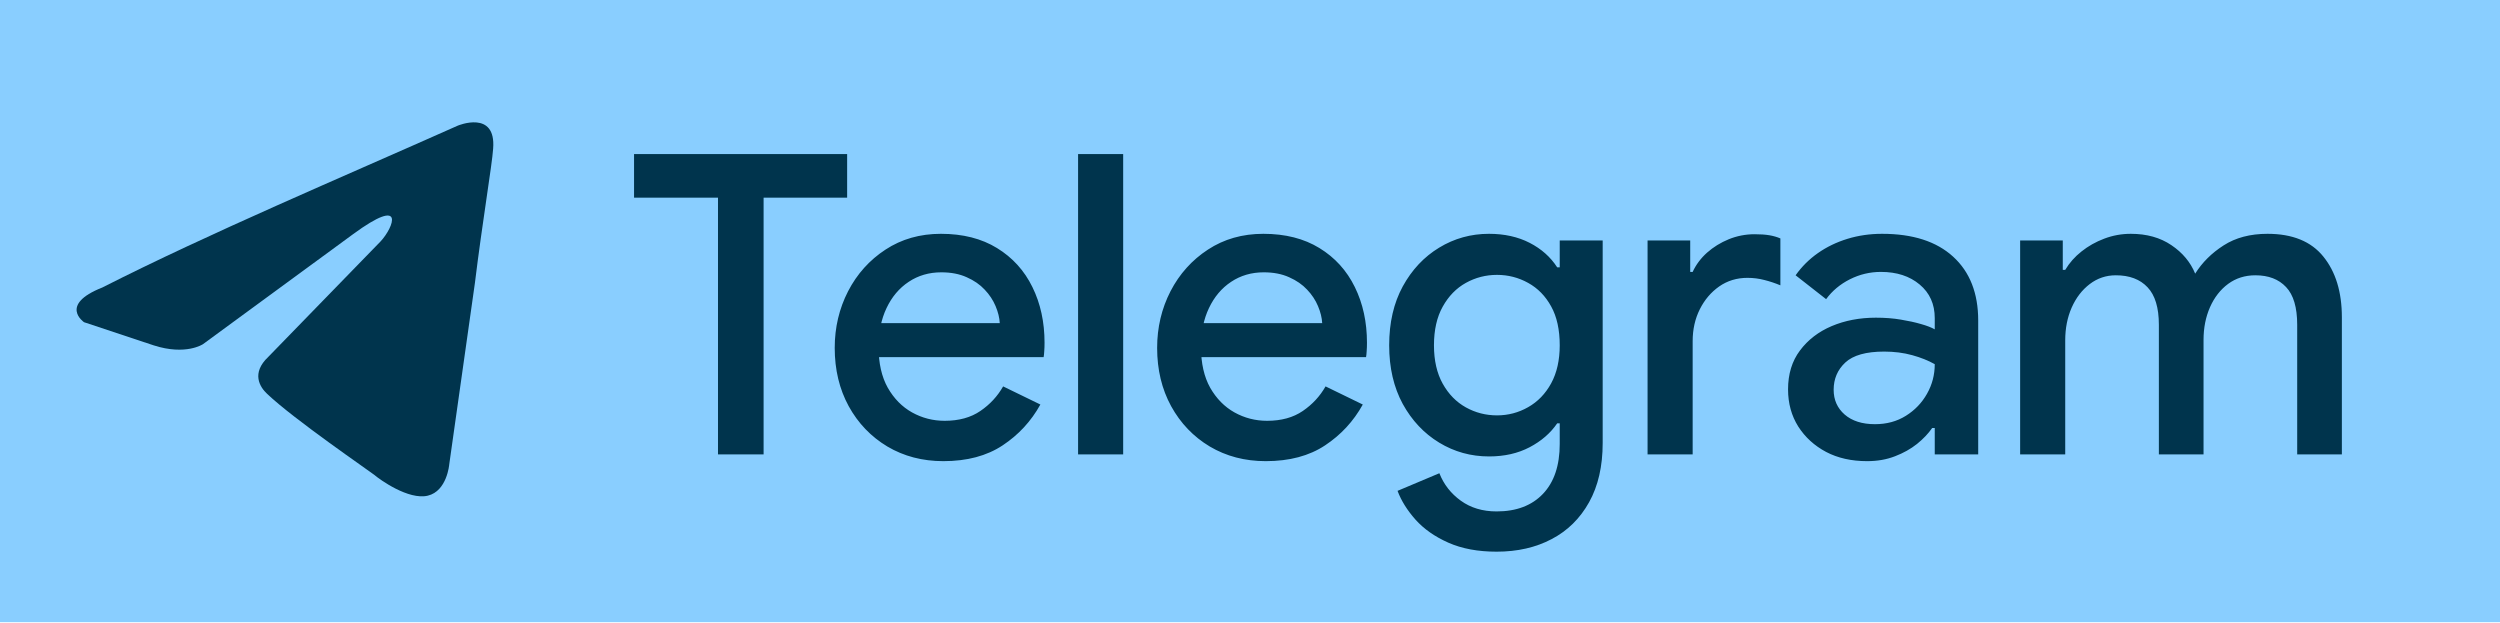
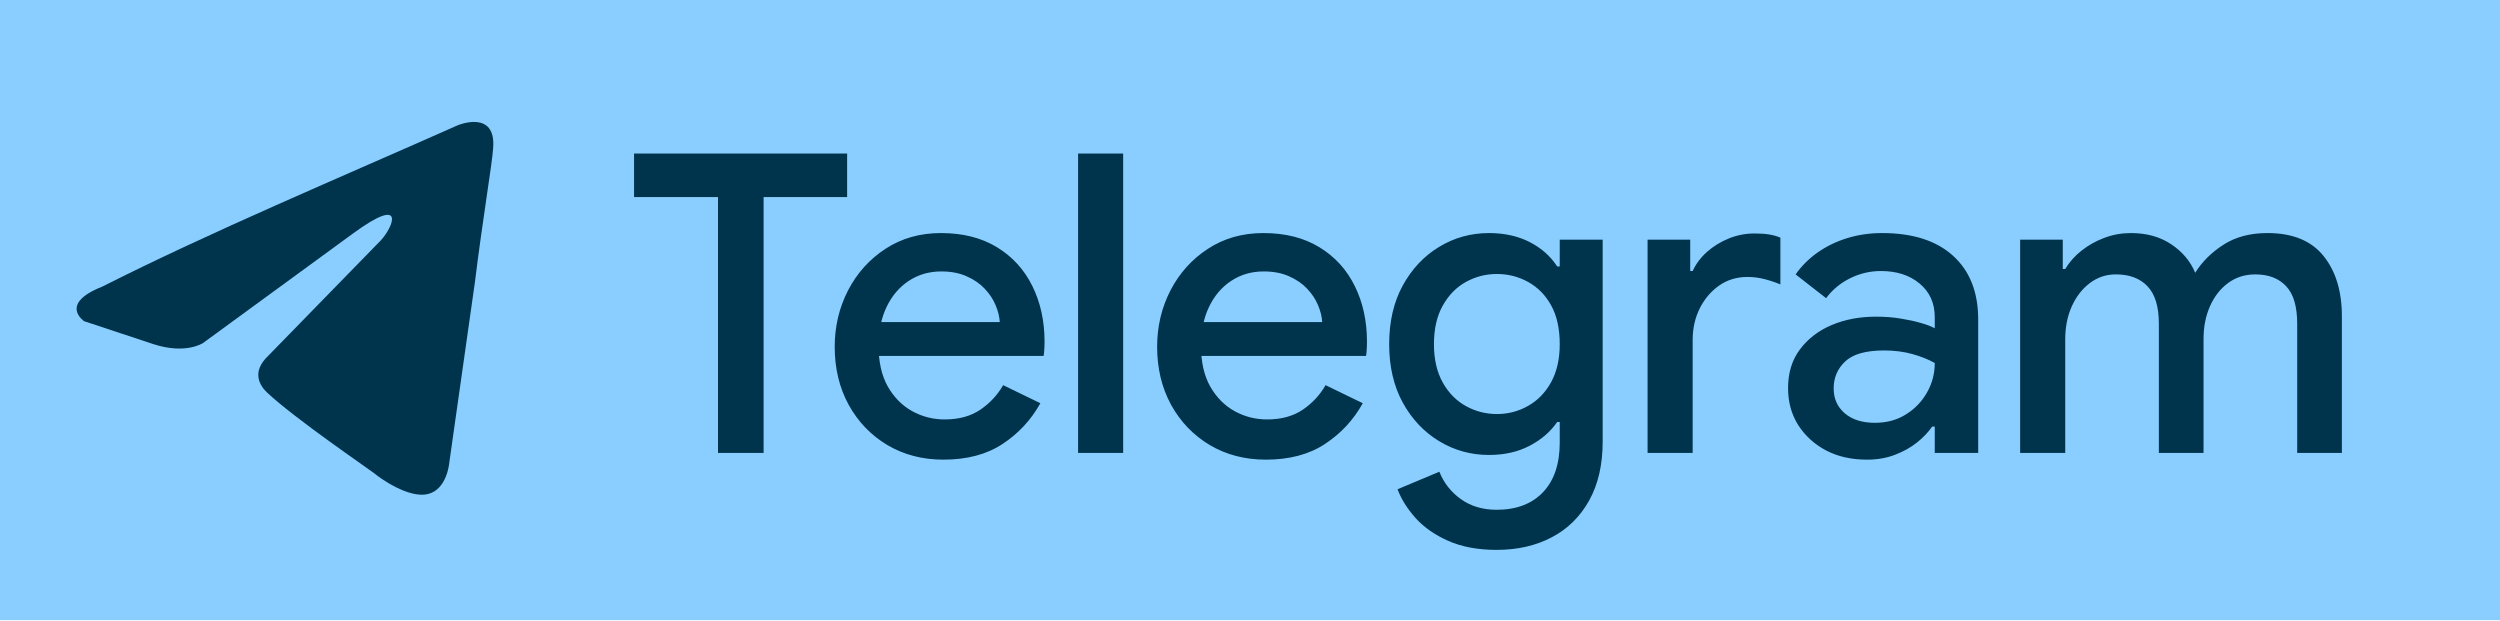
- <svg xmlns="http://www.w3.org/2000/svg" viewBox="0 0 221 55" width="221" height="55" fill="none">
-   <rect id="badge_tg 1" width="221" height="55" x="0" y="0" />
-   <rect id="badge_tg" width="221" height="55" x="0" y="0" fill="rgb(137,206,255)" />
-   <path id="Вектор " d="M63.471 40.168L63.471 15.808L67.502 15.808L67.502 40.168L63.471 40.168ZM56.05 17.474L56.05 13.618L74.887 13.618L74.887 17.474L56.05 17.474ZM83.393 40.766C81.547 40.766 79.897 40.334 78.442 39.471C76.993 38.602 75.854 37.413 75.024 35.905C74.201 34.396 73.789 32.679 73.789 30.754C73.789 28.949 74.183 27.281 74.97 25.748C75.764 24.215 76.867 22.987 78.28 22.064C79.698 21.134 81.331 20.669 83.177 20.669C85.118 20.669 86.771 21.089 88.136 21.928C89.507 22.767 90.55 23.916 91.265 25.377C91.981 26.831 92.338 28.473 92.338 30.301C92.338 30.579 92.329 30.829 92.311 31.053C92.299 31.27 92.281 31.442 92.257 31.569L76.043 31.569L76.043 28.563L88.379 28.563C88.356 28.092 88.232 27.591 88.01 27.061C87.787 26.529 87.466 26.044 87.045 25.603C86.63 25.157 86.101 24.791 85.458 24.508C84.82 24.218 84.072 24.073 83.213 24.073C82.13 24.073 81.168 24.354 80.327 24.915C79.491 25.47 78.839 26.243 78.37 27.233C77.901 28.216 77.667 29.363 77.667 30.672C77.667 32.109 77.937 33.31 78.478 34.275C79.025 35.235 79.741 35.962 80.624 36.457C81.514 36.952 82.476 37.199 83.51 37.199C84.766 37.199 85.819 36.91 86.666 36.33C87.514 35.751 88.184 35.027 88.677 34.158L91.969 35.76C91.151 37.238 90.039 38.442 88.632 39.372C87.231 40.301 85.485 40.766 83.393 40.766ZM95.302 40.168L95.302 13.618L99.288 13.618L99.288 40.168L95.302 40.168ZM111.895 40.766C110.049 40.766 108.399 40.334 106.944 39.471C105.496 38.602 104.356 37.413 103.527 35.905C102.703 34.396 102.291 32.679 102.291 30.754C102.291 28.949 102.685 27.281 103.472 25.748C104.266 24.215 105.369 22.987 106.782 22.064C108.201 21.134 109.833 20.669 111.679 20.669C113.62 20.669 115.273 21.089 116.638 21.928C118.009 22.767 119.052 23.916 119.767 25.377C120.483 26.831 120.84 28.473 120.84 30.301C120.84 30.579 120.831 30.829 120.813 31.053C120.801 31.27 120.783 31.442 120.759 31.569L104.546 31.569L104.546 28.563L116.882 28.563C116.858 28.092 116.735 27.591 116.512 27.061C116.29 26.529 115.968 26.044 115.547 25.603C115.132 25.157 114.603 24.791 113.96 24.508C113.323 24.218 112.574 24.073 111.715 24.073C110.632 24.073 109.671 24.354 108.829 24.915C107.993 25.47 107.341 26.243 106.872 27.233C106.403 28.216 106.169 29.363 106.169 30.672C106.169 32.109 106.439 33.31 106.98 34.275C107.528 35.235 108.243 35.962 109.126 36.457C110.016 36.952 110.978 37.199 112.012 37.199C113.269 37.199 114.321 36.91 115.168 36.33C116.016 35.751 116.686 35.027 117.179 34.158L120.471 35.76C119.653 37.238 118.541 38.442 117.134 39.372C115.733 40.301 113.987 40.766 111.895 40.766ZM132.298 48.768C130.651 48.768 129.23 48.503 128.033 47.972C126.837 47.441 125.869 46.762 125.13 45.935C124.396 45.108 123.867 44.26 123.543 43.391L127.24 41.834C127.631 42.824 128.262 43.632 129.133 44.26C130.011 44.894 131.066 45.21 132.298 45.21C134.048 45.21 135.415 44.691 136.401 43.654C137.387 42.615 137.88 41.146 137.88 39.245L137.88 37.425L137.655 37.425C137.066 38.288 136.254 38.991 135.22 39.535C134.186 40.078 132.99 40.349 131.631 40.349C130.032 40.349 128.562 39.942 127.222 39.127C125.881 38.313 124.808 37.172 124.002 35.706C123.203 34.233 122.803 32.507 122.803 30.527C122.803 28.524 123.203 26.789 124.002 25.322C124.808 23.85 125.881 22.706 127.222 21.892C128.562 21.077 130.032 20.669 131.631 20.669C132.99 20.669 134.186 20.935 135.22 21.466C136.254 21.997 137.066 22.718 137.655 23.63L137.88 23.63L137.88 21.258L141.677 21.258L141.677 39.163C141.677 41.215 141.277 42.96 140.477 44.396C139.678 45.832 138.575 46.918 137.168 47.655C135.767 48.397 134.144 48.768 132.298 48.768ZM132.335 36.719C133.32 36.719 134.237 36.478 135.085 35.995C135.939 35.512 136.618 34.809 137.123 33.886C137.628 32.957 137.88 31.837 137.88 30.527C137.88 29.145 137.628 27.999 137.123 27.088C136.618 26.17 135.939 25.476 135.085 25.006C134.237 24.535 133.32 24.299 132.335 24.299C131.349 24.299 130.432 24.535 129.584 25.006C128.737 25.476 128.054 26.176 127.537 27.106C127.02 28.029 126.762 29.17 126.762 30.527C126.762 31.861 127.02 32.993 127.537 33.922C128.054 34.846 128.737 35.543 129.584 36.013C130.432 36.484 131.349 36.719 132.335 36.719ZM145.645 40.168L145.645 21.258L149.415 21.258L149.415 24.037L149.631 24.037C149.926 23.397 150.35 22.83 150.903 22.335C151.462 21.84 152.102 21.445 152.823 21.149C153.551 20.854 154.311 20.706 155.105 20.706C155.622 20.706 156.058 20.736 156.412 20.796C156.767 20.857 157.092 20.95 157.386 21.077L157.386 25.223C156.923 25.03 156.451 24.873 155.97 24.752C155.49 24.625 154.991 24.562 154.474 24.562C153.536 24.562 152.703 24.816 151.976 25.322C151.254 25.829 150.683 26.502 150.262 27.341C149.842 28.18 149.631 29.118 149.631 30.156L149.631 40.168L145.645 40.168ZM165.053 40.766C163.67 40.766 162.462 40.494 161.428 39.951C160.394 39.402 159.573 38.654 158.966 37.706C158.365 36.752 158.064 35.657 158.064 34.42C158.064 33.062 158.416 31.916 159.12 30.98C159.823 30.039 160.758 29.321 161.924 28.826C163.096 28.331 164.398 28.083 165.829 28.083C166.64 28.083 167.377 28.141 168.038 28.255C168.705 28.364 169.297 28.494 169.814 28.645C170.331 28.79 170.737 28.946 171.032 29.115L171.032 28.12C171.032 26.883 170.587 25.893 169.697 25.15C168.813 24.408 167.671 24.037 166.271 24.037C165.309 24.037 164.395 24.254 163.529 24.689C162.669 25.123 161.969 25.709 161.428 26.445L158.732 24.336C159.273 23.569 159.931 22.915 160.707 22.371C161.482 21.828 162.351 21.409 163.313 21.113C164.275 20.817 165.297 20.669 166.379 20.669C169.09 20.669 171.182 21.342 172.655 22.688C174.134 24.034 174.873 25.917 174.873 28.337L174.873 40.168L171.032 40.168L171.032 37.833L170.806 37.833C170.464 38.328 170.016 38.798 169.463 39.245C168.91 39.685 168.263 40.048 167.524 40.331C166.784 40.621 165.961 40.766 165.053 40.766ZM165.747 37.498C166.781 37.498 167.692 37.25 168.48 36.756C169.273 36.261 169.896 35.612 170.347 34.809C170.803 34.007 171.032 33.135 171.032 32.193C170.467 31.873 169.802 31.608 169.039 31.396C168.275 31.185 167.449 31.08 166.559 31.08C164.96 31.08 163.815 31.403 163.123 32.048C162.438 32.688 162.095 33.491 162.095 34.456C162.095 35.35 162.42 36.08 163.069 36.647C163.725 37.214 164.617 37.498 165.747 37.498ZM178.58 40.168L178.58 21.258L182.349 21.258L182.349 23.856L182.566 23.856C182.938 23.234 183.419 22.691 184.008 22.227C184.598 21.756 185.268 21.379 186.019 21.095C186.771 20.811 187.552 20.669 188.364 20.669C189.771 20.669 190.967 21.004 191.953 21.674C192.939 22.338 193.639 23.177 194.054 24.191C194.673 23.201 195.512 22.368 196.57 21.692C197.628 21.011 198.921 20.669 200.447 20.669C202.66 20.669 204.307 21.342 205.389 22.688C206.477 24.034 207.021 25.82 207.021 28.047L207.021 40.168L203.072 40.168L203.072 28.708C203.072 27.175 202.744 26.065 202.089 25.377C201.439 24.683 200.535 24.336 199.374 24.336C198.461 24.336 197.658 24.589 196.967 25.096C196.281 25.603 195.746 26.291 195.362 27.16C194.983 28.023 194.793 28.986 194.793 30.048L194.793 40.168L190.844 40.168L190.844 28.708C190.844 27.199 190.51 26.095 189.843 25.395C189.182 24.689 188.247 24.336 187.038 24.336C186.179 24.336 185.409 24.595 184.73 25.114C184.051 25.633 183.518 26.327 183.134 27.196C182.755 28.059 182.566 29.022 182.566 30.084L182.566 40.168L178.58 40.168Z" fill="rgb(0,52,77)" fill-rule="nonzero" />
-   <path id="Вектор 18" d="M40.469 11.106C40.469 11.106 43.877 9.675 43.593 13.151C43.498 14.582 42.646 19.591 41.983 25.009L39.712 41.057C39.712 41.057 39.522 43.408 37.818 43.817C36.114 44.226 33.559 42.386 33.085 41.977C32.707 41.671 25.986 37.071 23.619 34.822C22.957 34.209 22.199 32.982 23.714 31.551L33.654 21.329C34.789 20.102 35.925 17.24 31.192 20.715L17.94 30.426C17.94 30.426 16.425 31.448 13.585 30.529L7.432 28.484C7.432 28.484 5.16 26.951 9.042 25.417C18.508 20.613 30.151 15.706 40.469 11.106Z" fill="rgb(0,52,77)" fill-rule="nonzero" />
+ <svg xmlns="http://www.w3.org/2000/svg" viewBox="0 0 129 32" width="129" height="32" fill="none">
+   <rect id="badge_tg 1" width="129" height="32" x="0" y="0" />
+   <rect id="badge_tg" width="129" height="32" x="0" y="0" fill="rgb(137,206,255)" />
+   <path id="Вектор " d="M37.049 23.371L37.049 9.198L39.402 9.198L39.402 23.371L37.049 23.371ZM32.717 10.167L32.717 7.923L43.712 7.923L43.712 10.167L32.717 10.167ZM48.677 23.718C47.6 23.718 46.637 23.467 45.788 22.965C44.942 22.459 44.277 21.768 43.792 20.89C43.312 20.012 43.071 19.013 43.071 17.893C43.071 16.843 43.301 15.873 43.761 14.981C44.224 14.089 44.868 13.374 45.693 12.837C46.521 12.296 47.474 12.026 48.551 12.026C49.684 12.026 50.649 12.27 51.446 12.758C52.246 13.246 52.855 13.915 53.272 14.765C53.69 15.611 53.899 16.566 53.899 17.63C53.899 17.791 53.893 17.937 53.883 18.067C53.876 18.194 53.865 18.294 53.851 18.367L44.387 18.367L44.387 16.619L51.588 16.619C51.574 16.345 51.502 16.053 51.372 15.744C51.242 15.435 51.055 15.153 50.809 14.896C50.567 14.637 50.258 14.424 49.883 14.259C49.511 14.091 49.074 14.006 48.572 14.006C47.94 14.006 47.379 14.17 46.888 14.496C46.4 14.819 46.019 15.269 45.745 15.844C45.472 16.417 45.335 17.084 45.335 17.846C45.335 18.681 45.493 19.38 45.809 19.942C46.128 20.5 46.545 20.923 47.061 21.211C47.581 21.499 48.142 21.643 48.745 21.643C49.479 21.643 50.093 21.475 50.588 21.138C51.083 20.801 51.474 20.379 51.762 19.874L53.683 20.806C53.206 21.666 52.556 22.366 51.735 22.907C50.918 23.448 49.898 23.718 48.677 23.718ZM55.629 23.371L55.629 7.923L57.955 7.923L57.955 23.371L55.629 23.371ZM65.314 23.718C64.237 23.718 63.274 23.467 62.425 22.965C61.579 22.459 60.914 21.768 60.429 20.89C59.949 20.012 59.708 19.013 59.708 17.893C59.708 16.843 59.938 15.873 60.398 14.981C60.861 14.089 61.505 13.374 62.33 12.837C63.158 12.296 64.111 12.026 65.188 12.026C66.321 12.026 67.286 12.27 68.083 12.758C68.883 13.246 69.492 13.915 69.909 14.765C70.327 15.611 70.536 16.566 70.536 17.63C70.536 17.791 70.53 17.937 70.52 18.067C70.513 18.194 70.502 18.294 70.488 18.367L61.024 18.367L61.024 16.619L68.225 16.619C68.211 16.345 68.139 16.053 68.009 15.744C67.879 15.435 67.692 15.153 67.446 14.896C67.204 14.637 66.895 14.424 66.52 14.259C66.148 14.091 65.711 14.006 65.209 14.006C64.577 14.006 64.016 14.17 63.525 14.496C63.037 14.819 62.656 15.269 62.382 15.844C62.109 16.417 61.972 17.084 61.972 17.846C61.972 18.681 62.13 19.38 62.446 19.942C62.765 20.5 63.182 20.923 63.698 21.211C64.218 21.499 64.779 21.643 65.383 21.643C66.116 21.643 66.73 21.475 67.225 21.138C67.72 20.801 68.111 20.379 68.399 19.874L70.32 20.806C69.843 21.666 69.194 22.366 68.372 22.907C67.555 23.448 66.535 23.718 65.314 23.718ZM77.224 28.374C76.263 28.374 75.433 28.22 74.734 27.911C74.036 27.602 73.471 27.207 73.039 26.726C72.611 26.245 72.302 25.751 72.113 25.246L74.271 24.34C74.499 24.916 74.868 25.386 75.376 25.751C75.889 26.12 76.505 26.304 77.224 26.304C78.245 26.304 79.043 26.002 79.619 25.398C80.194 24.794 80.482 23.94 80.482 22.834L80.482 21.775L80.35 21.775C80.007 22.277 79.533 22.686 78.929 23.002C78.326 23.318 77.627 23.476 76.834 23.476C75.901 23.476 75.043 23.239 74.261 22.765C73.478 22.291 72.852 21.628 72.381 20.774C71.915 19.918 71.681 18.913 71.681 17.762C71.681 16.596 71.915 15.586 72.381 14.733C72.852 13.876 73.478 13.211 74.261 12.737C75.043 12.263 75.901 12.026 76.834 12.026C77.627 12.026 78.326 12.181 78.929 12.489C79.533 12.798 80.007 13.218 80.35 13.748L80.482 13.748L80.482 12.368L82.698 12.368L82.698 22.786C82.698 23.98 82.465 24.995 81.998 25.831C81.531 26.666 80.888 27.298 80.066 27.727C79.249 28.158 78.301 28.374 77.224 28.374ZM77.245 21.364C77.82 21.364 78.356 21.224 78.85 20.943C79.349 20.662 79.745 20.253 80.04 19.716C80.335 19.175 80.482 18.523 80.482 17.762C80.482 16.957 80.335 16.29 80.04 15.76C79.745 15.226 79.349 14.823 78.85 14.549C78.356 14.275 77.82 14.138 77.245 14.138C76.67 14.138 76.135 14.275 75.64 14.549C75.145 14.823 74.747 15.23 74.445 15.771C74.143 16.308 73.992 16.971 73.992 17.762C73.992 18.538 74.143 19.196 74.445 19.737C74.747 20.274 75.145 20.68 75.64 20.953C76.135 21.227 76.67 21.364 77.245 21.364ZM85.015 23.371L85.015 12.368L87.215 12.368L87.215 13.985L87.341 13.985C87.513 13.613 87.76 13.283 88.083 12.995C88.41 12.707 88.784 12.477 89.205 12.305C89.629 12.133 90.073 12.047 90.536 12.047C90.838 12.047 91.092 12.065 91.299 12.1C91.507 12.135 91.696 12.189 91.868 12.263L91.868 14.675C91.598 14.563 91.322 14.472 91.041 14.401C90.761 14.328 90.47 14.291 90.168 14.291C89.62 14.291 89.134 14.438 88.71 14.733C88.289 15.028 87.955 15.42 87.71 15.908C87.464 16.396 87.341 16.942 87.341 17.546L87.341 23.371L85.015 23.371ZM96.343 23.718C95.536 23.718 94.831 23.56 94.227 23.244C93.624 22.925 93.145 22.489 92.79 21.938C92.439 21.383 92.264 20.746 92.264 20.026C92.264 19.236 92.469 18.569 92.88 18.025C93.29 17.477 93.836 17.059 94.517 16.771C95.201 16.483 95.961 16.34 96.796 16.34C97.27 16.34 97.699 16.373 98.085 16.44C98.475 16.503 98.821 16.578 99.122 16.666C99.424 16.75 99.661 16.842 99.833 16.94L99.833 16.361C99.833 15.641 99.573 15.065 99.054 14.633C98.538 14.201 97.871 13.985 97.054 13.985C96.492 13.985 95.959 14.112 95.454 14.364C94.952 14.617 94.543 14.958 94.227 15.386L92.653 14.159C92.969 13.713 93.353 13.332 93.806 13.016C94.259 12.7 94.766 12.456 95.327 12.284C95.889 12.112 96.485 12.026 97.117 12.026C98.7 12.026 99.921 12.418 100.78 13.2C101.644 13.983 102.075 15.079 102.075 16.487L102.075 23.371L99.833 23.371L99.833 22.012L99.701 22.012C99.501 22.3 99.24 22.574 98.917 22.834C98.594 23.09 98.217 23.3 97.785 23.465C97.354 23.634 96.873 23.718 96.343 23.718ZM96.748 21.817C97.352 21.817 97.884 21.673 98.343 21.385C98.807 21.097 99.17 20.72 99.433 20.253C99.7 19.786 99.833 19.278 99.833 18.731C99.503 18.545 99.115 18.39 98.67 18.267C98.224 18.144 97.742 18.083 97.222 18.083C96.289 18.083 95.62 18.271 95.217 18.646C94.817 19.019 94.617 19.486 94.617 20.047C94.617 20.567 94.806 20.992 95.185 21.322C95.568 21.652 96.089 21.817 96.748 21.817ZM104.239 23.371L104.239 12.368L106.439 12.368L106.439 13.88L106.566 13.88C106.783 13.518 107.064 13.202 107.408 12.932C107.752 12.658 108.143 12.438 108.581 12.274C109.02 12.108 109.476 12.026 109.95 12.026C110.771 12.026 111.469 12.221 112.045 12.611C112.62 12.997 113.029 13.485 113.271 14.075C113.633 13.499 114.122 13.014 114.74 12.621C115.358 12.224 116.112 12.026 117.003 12.026C118.295 12.026 119.256 12.418 119.888 13.2C120.523 13.983 120.841 15.023 120.841 16.319L120.841 23.371L118.535 23.371L118.535 16.703C118.535 15.811 118.344 15.165 117.961 14.765C117.582 14.361 117.054 14.159 116.377 14.159C115.844 14.159 115.375 14.306 114.972 14.601C114.572 14.896 114.259 15.297 114.035 15.802C113.813 16.304 113.703 16.864 113.703 17.482L113.703 23.371L111.397 23.371L111.397 16.703C111.397 15.825 111.203 15.183 110.813 14.775C110.427 14.364 109.882 14.159 109.176 14.159C108.674 14.159 108.225 14.31 107.829 14.612C107.432 14.914 107.122 15.318 106.897 15.823C106.676 16.326 106.566 16.886 106.566 17.503L106.566 23.371L104.239 23.371Z" fill="rgb(0,52,77)" fill-rule="nonzero" />
+   <path id="Вектор 18" d="M23.623 6.462C23.623 6.462 25.612 5.629 25.446 7.652C25.391 8.484 24.893 11.398 24.507 14.551L23.181 23.888C23.181 23.888 23.07 25.256 22.076 25.494C21.081 25.732 19.589 24.661 19.313 24.423C19.092 24.245 15.169 21.569 13.787 20.26C13.4 19.903 12.959 19.19 13.843 18.357L19.644 12.409C20.307 11.696 20.97 10.031 18.208 12.053L10.472 17.703C10.472 17.703 9.588 18.297 7.93 17.762L4.339 16.573C4.339 16.573 3.013 15.681 5.278 14.789C10.804 11.993 17.6 9.138 23.623 6.462Z" fill="rgb(0,52,77)" fill-rule="nonzero" />
</svg>
